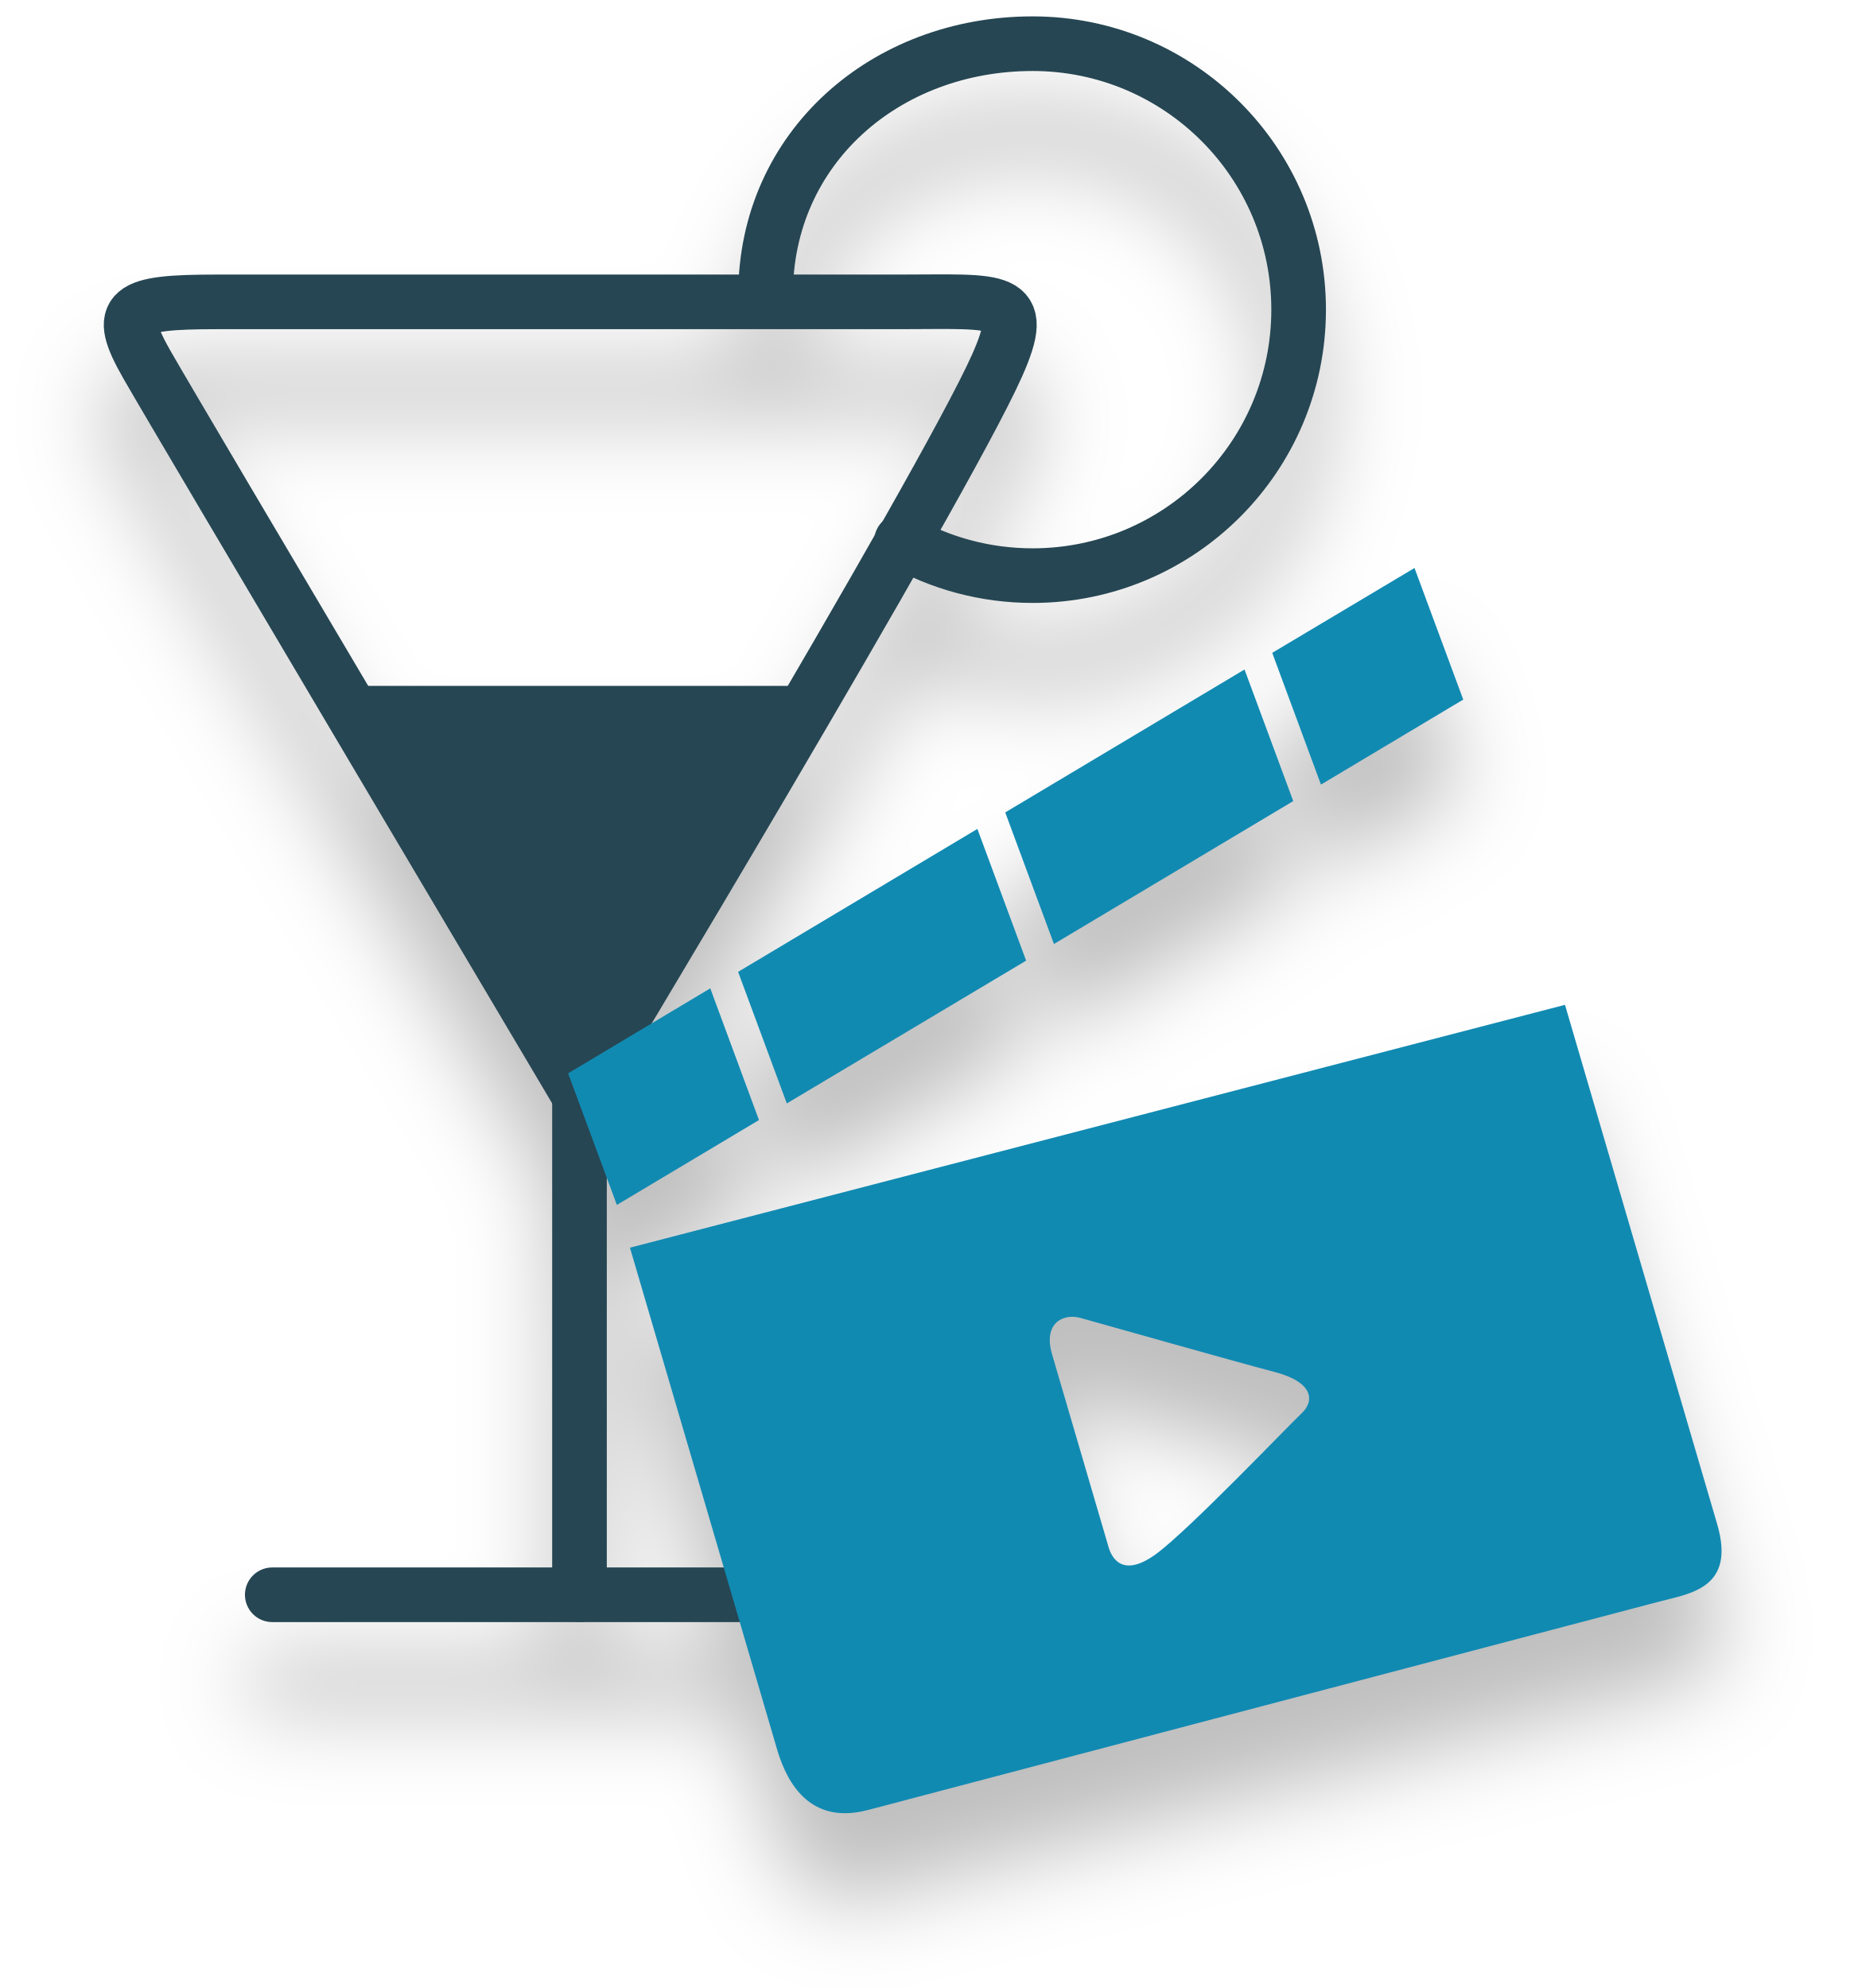
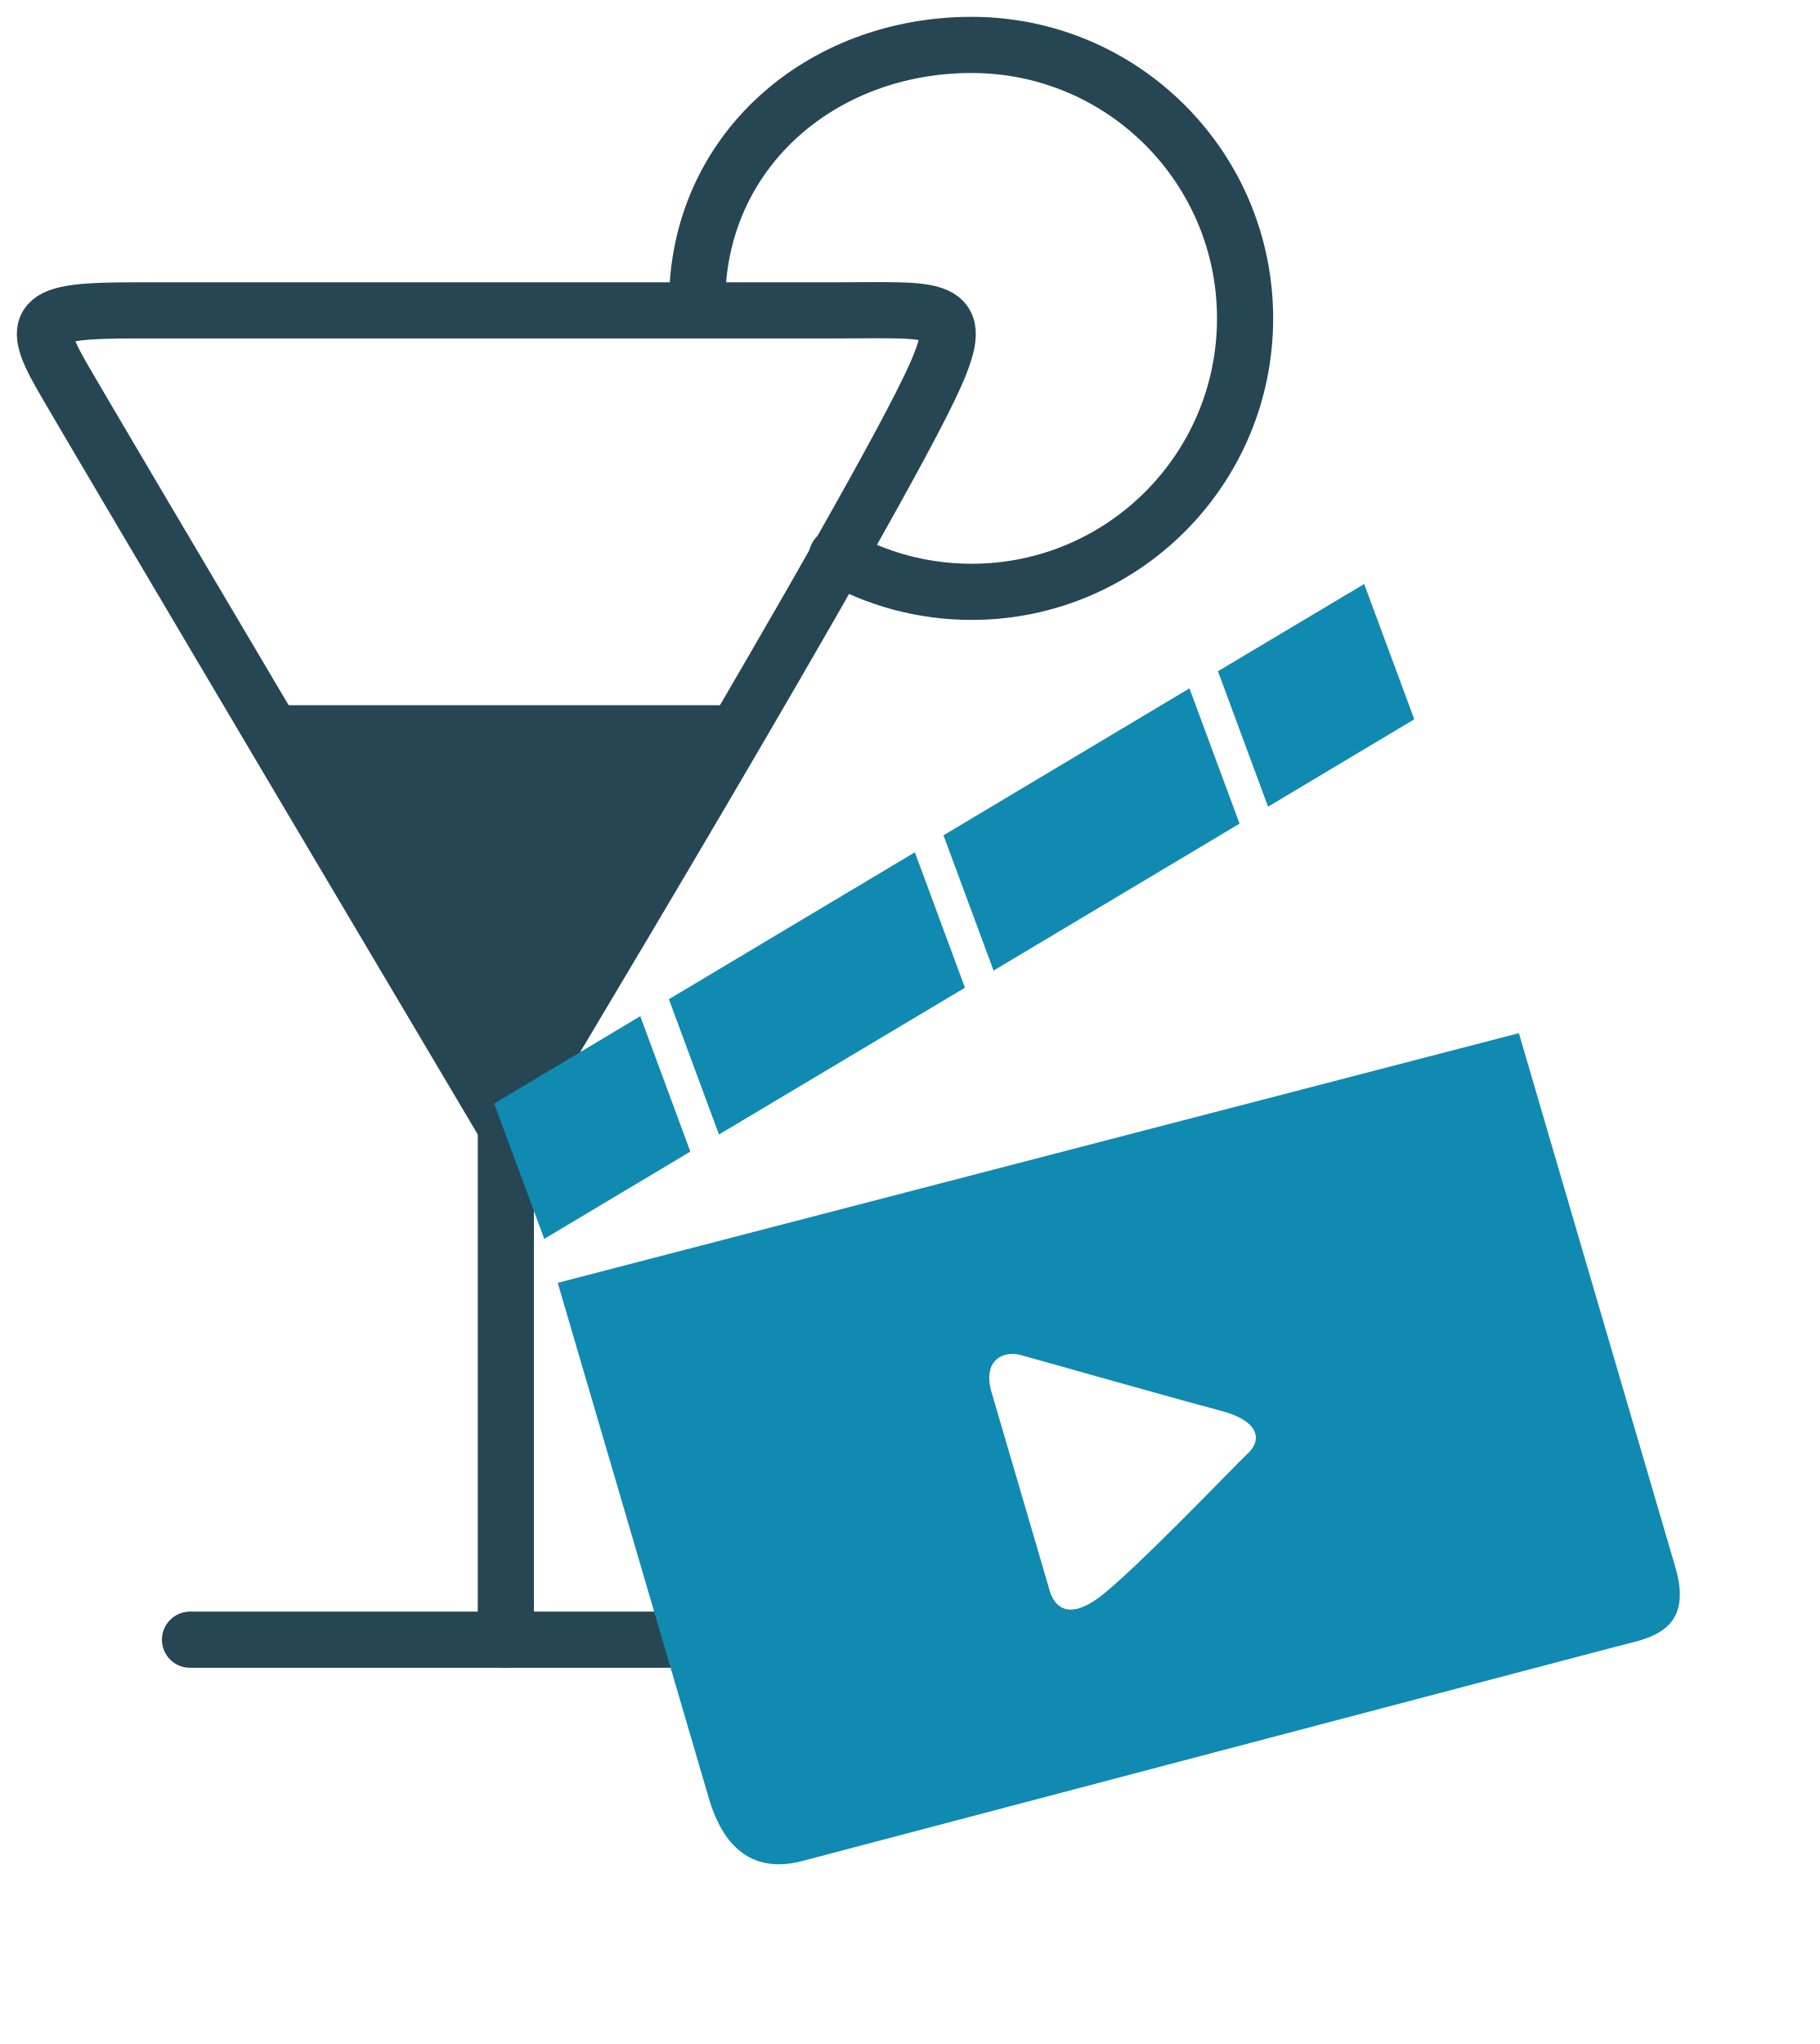
- <svg xmlns="http://www.w3.org/2000/svg" width="85" height="91" viewBox="0 0 85 91" fill="none">
-   <g filter="url(#filter0_d)">
-     <path d="M41.255 24.769C43.026 25.776 45.078 26.349 47.256 26.349C53.984 26.349 59.431 20.896 59.431 14.175C59.431 7.453 53.984 2 47.256 2C40.529 2 35.037 6.759 35.037 13.486" stroke="#264653" stroke-width="2.5" stroke-miterlimit="10" stroke-linecap="round" />
-     <path d="M9.949 13.818C9.949 13.818 36.496 13.818 41.16 13.818C45.823 13.818 47.065 13.505 45.632 16.729C43.154 22.303 26.45 50.048 26.45 50.048C26.45 50.048 8.153 19.201 6.719 16.684C5.286 14.168 5.815 13.818 9.949 13.818Z" stroke="#264653" stroke-width="2.5" stroke-miterlimit="10" />
-     <path d="M26.52 47.251V73" stroke="#264653" stroke-width="2.5" stroke-miterlimit="10" stroke-linecap="round" />
-     <path d="M12.46 73H39.363" stroke="#264653" stroke-width="2.5" stroke-miterlimit="10" stroke-linecap="round" />
-     <path d="M14.613 31.395H38.65L26.45 50.048L14.613 31.395Z" fill="#264653" />
-     <path d="M71.621 45.996C71.621 45.996 77.717 66.82 78.584 69.763C79.45 72.704 77.342 72.94 75.946 73.309C74.551 73.677 42.659 82.074 39.716 82.854C36.767 83.633 35.855 81.096 35.537 79.99C35.218 78.885 28.829 57.112 28.829 57.112L71.621 45.996ZM48.151 62.006C48.476 63.111 50.585 70.318 50.737 70.832C50.89 71.345 51.4 72.239 52.916 71.128C54.426 70.016 58.968 65.256 59.561 64.7C60.153 64.15 60.147 63.28 58.338 62.803C56.529 62.332 50.151 60.519 49.419 60.32C48.68 60.127 47.718 60.538 48.151 62.006Z" fill="#118AB2" />
-     <path d="M59.185 36.669L48.234 43.211L46.004 37.188L56.955 30.646L59.185 36.669Z" fill="#118AB2" />
-     <path d="M46.96 43.973L36.008 50.509L33.779 44.486L44.73 37.944L46.96 43.973Z" fill="#118AB2" />
-     <path d="M34.734 51.27L28.23 55.155L26 49.132L32.505 45.241L34.734 51.27Z" fill="#118AB2" />
-     <path d="M66.964 32.023L60.453 35.914L58.223 29.884L64.734 26L66.964 32.023Z" fill="#118AB2" />
-   </g>
-   <defs>
-     <filter id="filter0_d" x="0.75" y="0.75" width="88.239" height="98.218" filterUnits="userSpaceOnUse" color-interpolation-filters="sRGB">
-       <feFlood flood-opacity="0" result="BackgroundImageFix" />
-       <feColorMatrix in="SourceAlpha" type="matrix" values="0 0 0 0 0 0 0 0 0 0 0 0 0 0 0 0 0 0 127 0" />
-       <feOffset dy="4" />
-       <feGaussianBlur stdDeviation="2" />
-       <feColorMatrix type="matrix" values="0 0 0 0 0 0 0 0 0 0 0 0 0 0 0 0 0 0 0.25 0" />
-       <feBlend mode="normal" in2="BackgroundImageFix" result="effect1_dropShadow" />
-       <feBlend mode="normal" in="SourceGraphic" in2="effect1_dropShadow" result="shape" />
-     </filter>
-   </defs>
+ <svg xmlns="http://www.w3.org/2000/svg" width="81" height="91" viewBox="0 0 81 91" fill="none">
+   <path d="M37.255 24.769C39.026 25.776 41.078 26.349 43.256 26.349C49.984 26.349 55.431 20.896 55.431 14.175C55.431 7.453 49.984 2 43.256 2C36.529 2 31.037 6.759 31.037 13.486" stroke="#264653" stroke-width="2.5" stroke-miterlimit="10" stroke-linecap="round" />
+   <path d="M5.949 13.818C5.949 13.818 32.496 13.818 37.16 13.818C41.823 13.818 43.065 13.505 41.632 16.729C39.154 22.303 22.45 50.048 22.45 50.048C22.45 50.048 4.153 19.201 2.719 16.684C1.286 14.168 1.815 13.818 5.949 13.818Z" stroke="#264653" stroke-width="2.5" stroke-miterlimit="10" />
+   <path d="M22.52 47.251V73" stroke="#264653" stroke-width="2.5" stroke-miterlimit="10" stroke-linecap="round" />
+   <path d="M8.459 73H35.363" stroke="#264653" stroke-width="2.5" stroke-miterlimit="10" stroke-linecap="round" />
+   <path d="M10.613 31.395H34.65L22.45 50.048L10.613 31.395Z" fill="#264653" />
+   <path d="M67.621 45.996C67.621 45.996 73.717 66.82 74.584 69.763C75.45 72.704 73.342 72.94 71.946 73.309C70.551 73.677 38.659 82.074 35.716 82.854C32.767 83.633 31.855 81.096 31.537 79.99C31.218 78.885 24.829 57.112 24.829 57.112L67.621 45.996ZM44.151 62.006C44.476 63.111 46.585 70.318 46.737 70.832C46.89 71.345 47.4 72.239 48.916 71.128C50.426 70.016 54.968 65.256 55.561 64.7C56.153 64.15 56.147 63.28 54.338 62.803C52.529 62.332 46.151 60.519 45.419 60.32C44.68 60.127 43.718 60.538 44.151 62.006Z" fill="#118AB2" />
+   <path d="M55.185 36.669L44.234 43.211L42.004 37.188L52.955 30.646L55.185 36.669Z" fill="#118AB2" />
+   <path d="M42.96 43.973L32.008 50.509L29.779 44.486L40.73 37.944L42.96 43.973Z" fill="#118AB2" />
+   <path d="M30.734 51.27L24.23 55.155L22 49.132L28.505 45.241L30.734 51.27Z" fill="#118AB2" />
+   <path d="M62.964 32.023L56.453 35.914L54.223 29.884L60.734 26L62.964 32.023Z" fill="#118AB2" />
</svg>
